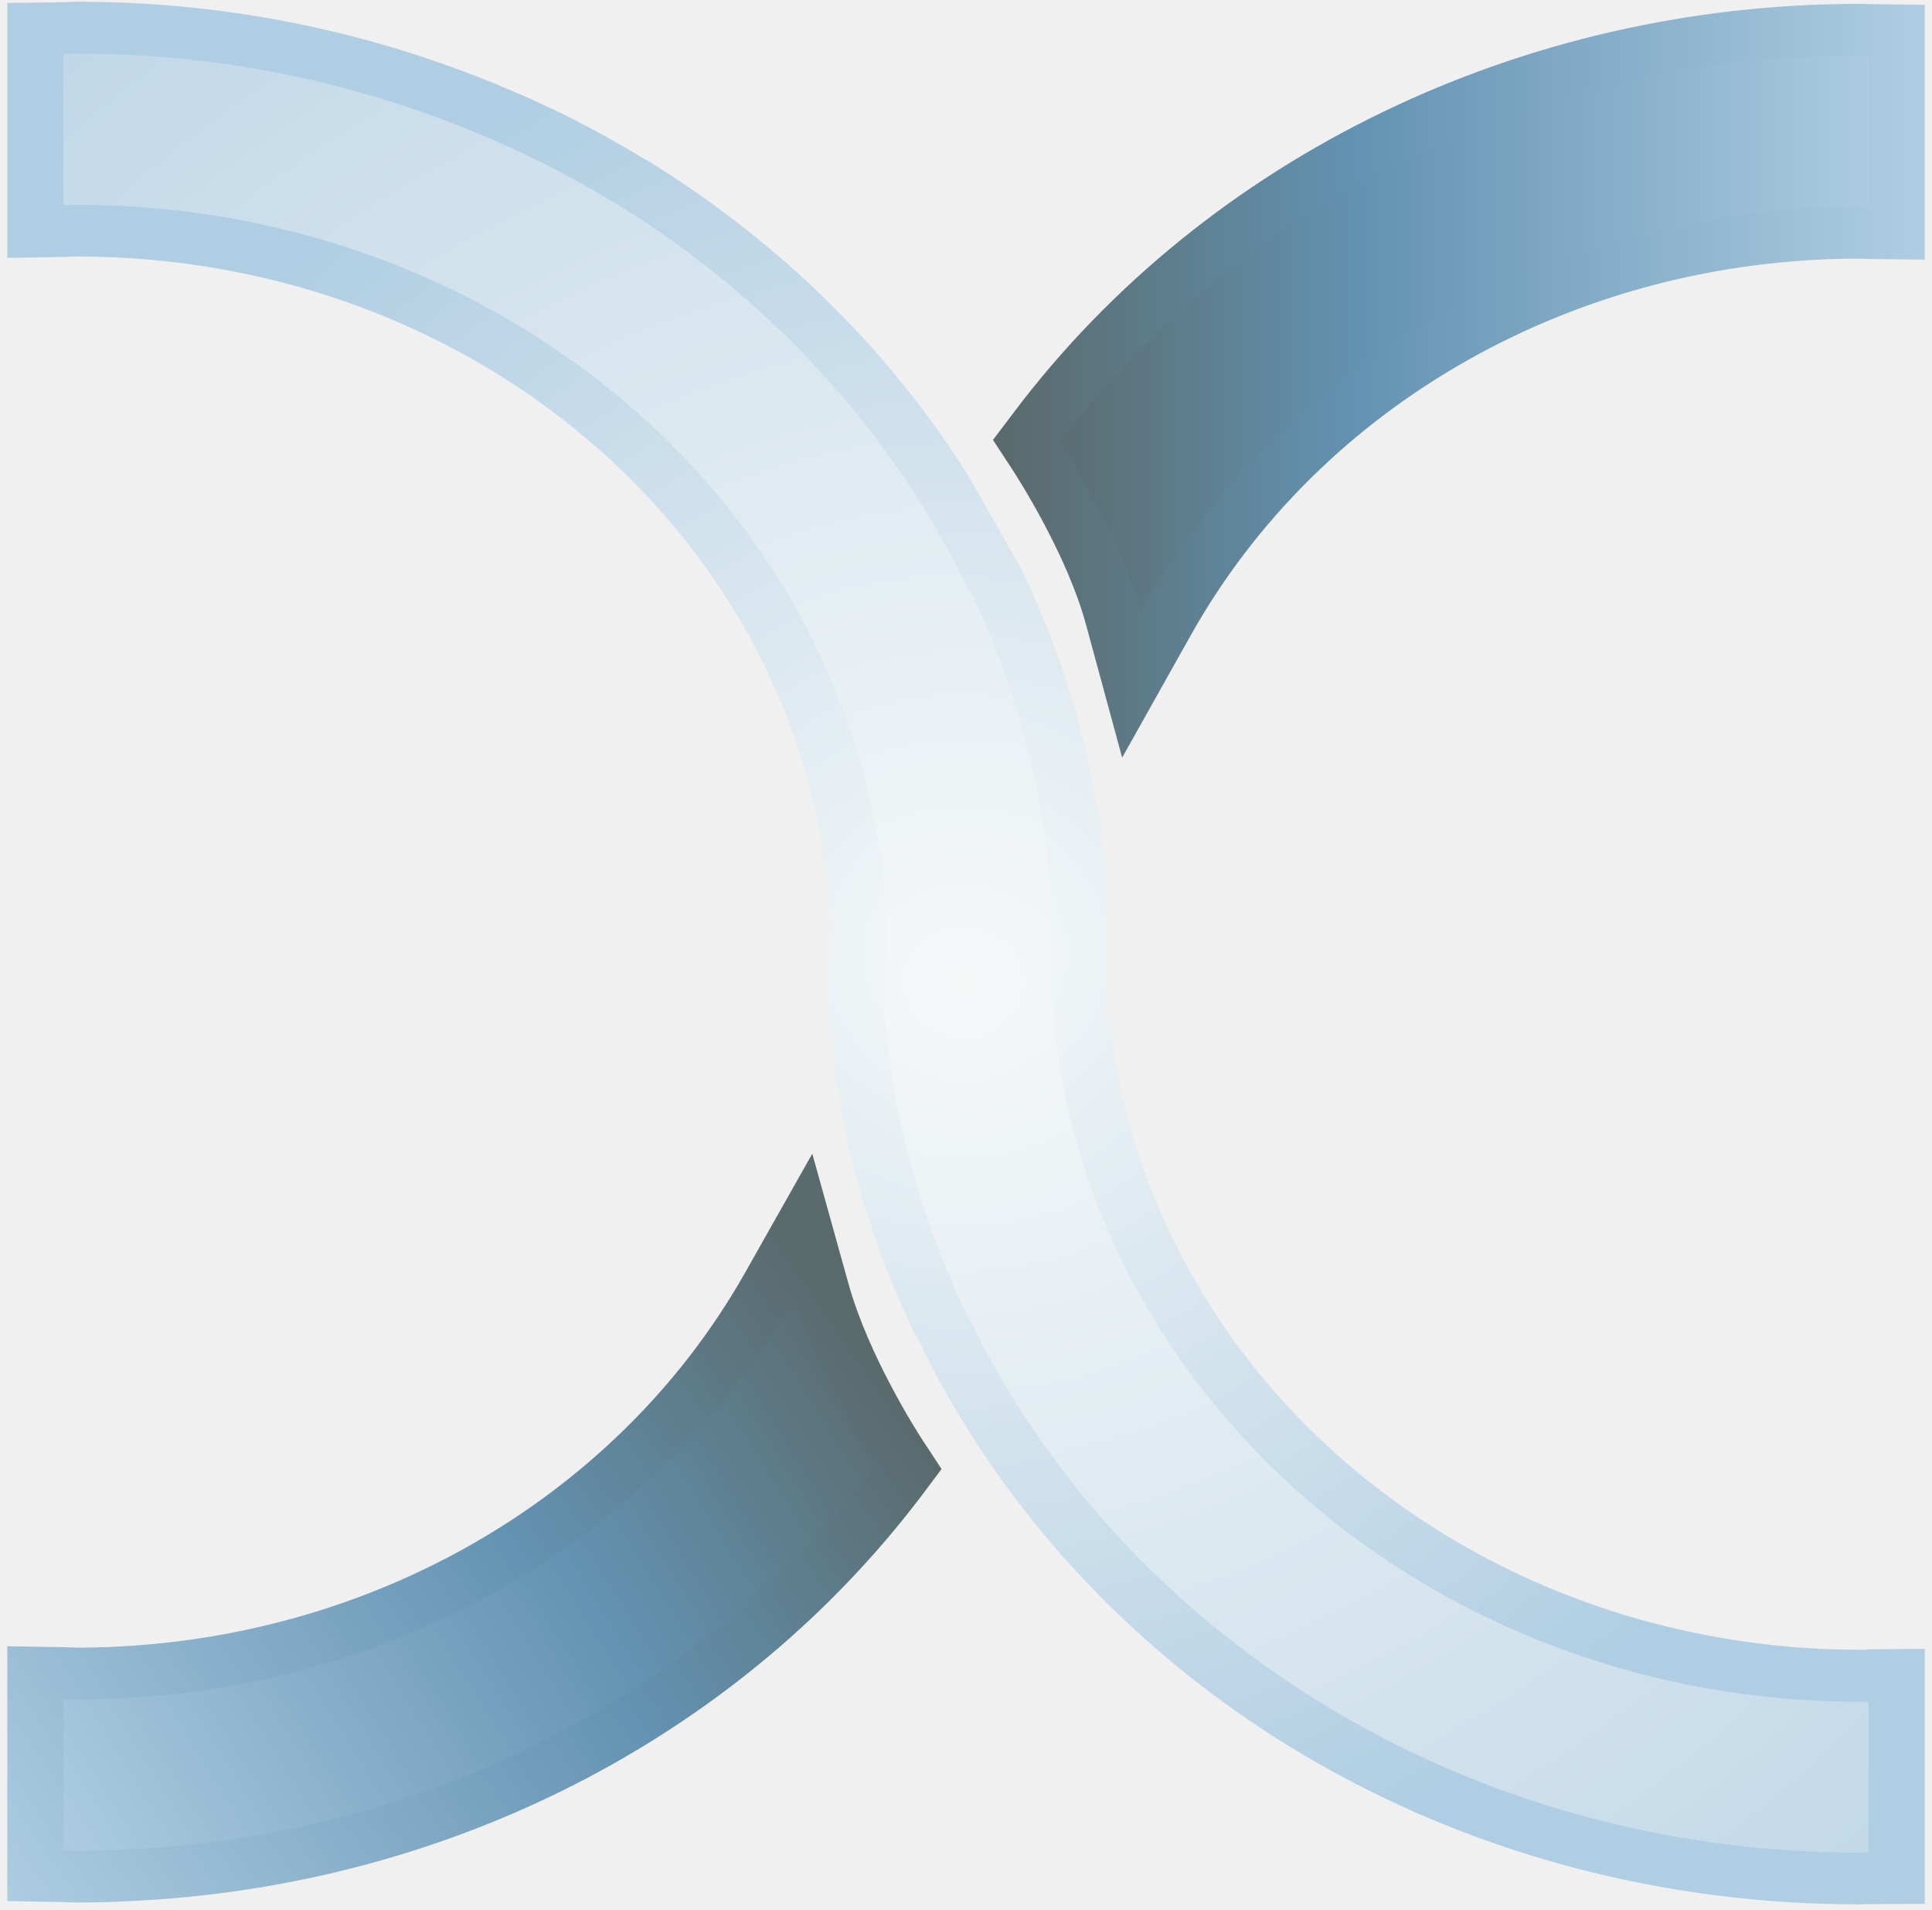
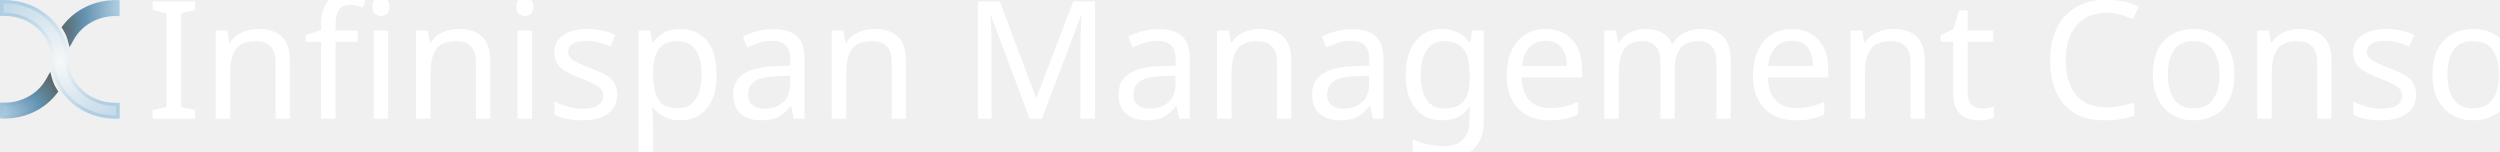
- <svg xmlns="http://www.w3.org/2000/svg" version="1.1" x="0px" y="0px" width="256px" height="253px" viewBox="-0.965 -0.231 256 253" enable-background="new -0.965 -0.231 256 253" xml:space="preserve">
-   <defs>
- </defs>
+ <svg xmlns="http://www.w3.org/2000/svg" xmlns:xlink="http://www.w3.org/1999/xlink" version="1.1" x="0px" y="0px" width="1104.591" height="67.037" viewBox="-0.965 -0.231 1104.591 67.037" enable-background="new -0.965 -0.231 256 253" xml:space="preserve" id="svg2">
+   <defs id="defs4">
+     <linearGradient xlink:href="#SVGID_1_" id="linearGradient3047" gradientUnits="userSpaceOnUse" x1="117.244" y1="178.568" x2="5.653" y2="248.049" />
+     <linearGradient xlink:href="#SVGID_2_" id="linearGradient3049" gradientUnits="userSpaceOnUse" x1="113.087" y1="175.367" x2="-1.142" y2="254.679" />
+     <linearGradient xlink:href="#SVGID_3_" id="linearGradient3051" gradientUnits="userSpaceOnUse" x1="135.069" y1="47.123" x2="250.358" y2="47.123" />
+     <linearGradient xlink:href="#SVGID_4_" id="linearGradient3053" gradientUnits="userSpaceOnUse" x1="130.611" y1="50.209" x2="254.083" y2="50.209" />
+     <radialGradient xlink:href="#SVGID_5_" id="radialGradient3055" gradientUnits="userSpaceOnUse" gradientTransform="matrix(2.9901,0,0,2.7606,-1085.284,327.5948)" cx="405.334" cy="-71.592" r="78.204" />
+     <radialGradient xlink:href="#SVGID_6_" id="radialGradient3057" gradientUnits="userSpaceOnUse" gradientTransform="matrix(16.0502,0,0,16.0502,-2063.026,-2178.142)" cx="136.451" cy="143.56" r="7.884" />
+   </defs>
  <linearGradient id="SVGID_1_" gradientUnits="userSpaceOnUse" x1="117.244" y1="178.568" x2="5.653" y2="248.049">
-     <stop offset="0.017" style="stop-color:#5A6B6E" />
-     <stop offset="0.39" style="stop-color:#6393B2" />
-     <stop offset="1" style="stop-color:#B0CEE3" />
+     <stop offset="0.017" style="stop-color:#5A6B6E" id="stop7" />
+     <stop offset="0.39" style="stop-color:#6393B2" id="stop9" />
+     <stop offset="1" style="stop-color:#B0CEE3" id="stop11" />
  </linearGradient>
-   <path fill="url(#SVGID_1_)" d="M9.353,248.378c-0.42,0-0.857-0.031-1.263-0.031l-0.716-0.031l-3.648-0.094v-3.336V224.87v-3.49  l3.772,0.062h0.873c0.328,0,0.655,0.031,0.982,0.031c38.611-0.062,73.715-19.766,91.641-51.441l4.474-7.918l2.416,8.666  c2.806,10.008,9.494,20.42,10.241,21.574l1.263,1.902l-1.402,1.84c-22.883,30.146-58.72,49.039-98.297,51.908h-0.452  C15.822,248.253,12.517,248.378,9.353,248.378L9.353,248.378z" />
  <linearGradient id="SVGID_2_" gradientUnits="userSpaceOnUse" x1="113.087" y1="175.367" x2="-1.142" y2="254.679">
-     <stop offset="0.017" style="stop-color:#5A6B6E" />
-     <stop offset="0.39" style="stop-color:#6393B2" />
-     <stop offset="1" style="stop-color:#B0CEE3" />
+     <stop offset="0.017" style="stop-color:#5A6B6E" id="stop16" />
+     <stop offset="0.39" style="stop-color:#6393B2" id="stop18" />
+     <stop offset="1" style="stop-color:#B0CEE3" id="stop20" />
  </linearGradient>
-   <path fill="url(#SVGID_2_)" d="M104.299,171.624c2.774,10.006,9.134,20.201,10.646,22.508  c-21.495,28.307-56.007,47.605-95.538,50.441c-0.171,0-0.374,0-0.561,0.031c-3.134,0.188-6.298,0.344-9.494,0.344  c-0.639,0-1.263-0.062-1.917-0.062V224.87c0.639,0,1.278,0.031,1.917,0.031C50.676,224.839,86.388,203.235,104.299,171.624   M106.668,152.606l-8.963,15.869c-17.287,30.488-51.144,49.506-88.368,49.566c-0.28,0-0.545-0.029-0.841-0.029  c-0.312,0-0.624,0-0.936-0.031L0,217.856v7.014v20.016v6.732l7.295,0.127c0.203,0,0.421,0.031,0.639,0.031  c0.468,0,0.936,0.031,1.418,0.031c3.227,0,6.594-0.125,10.039-0.375h0.078h0.093h0.218h0.031l0.171-0.031  c40.685-2.9,77.519-22.354,101.057-53.342l2.758-3.68l-2.479-3.771c-0.748-1.123-7.17-11.191-9.835-20.699L106.668,152.606  L106.668,152.606z" />
  <linearGradient id="SVGID_3_" gradientUnits="userSpaceOnUse" x1="135.069" y1="47.123" x2="250.358" y2="47.123">
-     <stop offset="0.017" style="stop-color:#5A6B6E" />
-     <stop offset="0.39" style="stop-color:#6393B2" />
-     <stop offset="1" style="stop-color:#B0CEE3" />
+     <stop offset="0.017" style="stop-color:#5A6B6E" id="stop25" />
+     <stop offset="0.39" style="stop-color:#6393B2" id="stop27" />
+     <stop offset="1" style="stop-color:#B0CEE3" id="stop29" />
  </linearGradient>
-   <path fill="url(#SVGID_3_)" d="M148.927,90.535l-2.369-8.854c-2.698-9.852-9.494-20.42-10.258-21.573l-1.231-1.917l1.371-1.824  C161.272,23.397,201.957,3.71,245.338,3.71c0.279,0,0.593,0.016,0.888,0.016l0.483,0.016l3.648,0.062v3.367v20.015v3.492  l-3.757-0.031l-0.624-0.031h-0.639c-38.814,0.046-74.026,19.921-91.891,51.861L148.927,90.535L148.927,90.535z" />
  <linearGradient id="SVGID_4_" gradientUnits="userSpaceOnUse" x1="130.611" y1="50.209" x2="254.083" y2="50.209">
-     <stop offset="0.017" style="stop-color:#5A6B6E" />
-     <stop offset="0.39" style="stop-color:#6393B2" />
-     <stop offset="1" style="stop-color:#B0CEE3" />
+     <stop offset="0.017" style="stop-color:#5A6B6E" id="stop34" />
+     <stop offset="0.39" style="stop-color:#6393B2" id="stop36" />
+     <stop offset="1" style="stop-color:#B0CEE3" id="stop38" />
  </linearGradient>
-   <path fill="url(#SVGID_4_)" d="M245.338,7.139c0.45,0,0.856,0.032,1.294,0.032v20.015c-0.422,0-0.844,0-1.294,0  c-41.526,0.047-77.379,21.854-95.196,53.716v-0.063c-2.759-10.147-9.493-20.747-10.662-22.509  C162.769,27.404,201.442,7.139,245.338,7.139 M245.338,0.281L245.338,0.281c-44.582,0-86.435,20.233-111.968,54.121l-2.76,3.647  l2.494,3.804c0.748,1.153,7.296,11.317,9.836,20.669l4.786,17.614l9.024-16.086c17.21-30.802,51.177-49.975,88.587-50.021  c0.155,0,0.279,0,0.45,0.016c0.235,0,0.515,0.031,0.766,0.031l7.528,0.093v-6.983V7.171V0.405l-7.326-0.094l-0.359-0.015  C246.024,0.281,245.696,0.281,245.338,0.281L245.338,0.281z" />
-   <radialGradient id="SVGID_5_" cx="405.334" cy="-71.592" r="78.204" gradientTransform="matrix(2.9901 0 0 2.7606 -1085.284 327.5948)" gradientUnits="userSpaceOnUse">
-     <stop offset="0" style="stop-color:#F6F8F8" />
-     <stop offset="1" style="stop-color:#B0CEE3" />
+   <radialGradient id="SVGID_5_" cx="405.334" cy="-71.592" r="78.204" gradientTransform="matrix(2.9901,0,0,2.7606,-1085.284,327.5948)" gradientUnits="userSpaceOnUse">
+     <stop offset="0" style="stop-color:#F6F8F8" id="stop43" />
+     <stop offset="1" style="stop-color:#B0CEE3" id="stop45" />
  </radialGradient>
-   <path fill="url(#SVGID_5_)" d="M245.338,248.628c-46.281,0-88.463-21.699-112.842-58.113c-3.21-4.77-6.063-9.758-8.464-14.809  c-0.031,0-0.156-0.248-0.25-0.498l0.063,0.312c-6.579-13.531-10.414-27.842-11.38-42.557l-0.015-0.217l0.015-0.203  c0.062-0.701,0.156-4.537,0.234-7.311l0.078-2.868c-1.995-51.44-47.434-91.937-103.441-92.03H8.417l-0.92,0.031l-3.772,0.062v-3.492  V6.921V3.555l3.648-0.063L8.09,3.461c0.437-0.016,0.842-0.032,1.247-0.032c17.615,0,34.823,3.211,51.145,9.509l1.605,0.639  l0.655,0.265c1.839,0.764,3.617,1.496,5.362,2.291c1.855,0.858,3.679,1.731,5.487,2.635c0.514,0.265,1.091,0.561,1.637,0.873  l0.935,0.499c1.949,1.06,3.851,2.136,5.721,3.258l1.091,0.639c21.137,13.062,37.66,31.238,47.839,52.625  c6.734,13.53,10.506,28.12,11.334,43.069v0.187v0.188c-0.062,0.92-0.062,10.957,0,11.925c0.717,10.754,3.366,21.199,7.87,31.082  c16.196,35.57,53.624,58.547,95.321,58.641h0.639h0.624l3.757-0.094v3.523v19.984v3.398l-3.648,0.031h-0.483  C245.931,248.628,245.618,248.628,245.338,248.628L245.338,248.628z" />
-   <radialGradient id="SVGID_6_" cx="136.451" cy="143.56" r="7.884" gradientTransform="matrix(16.0502 0 0 16.0502 -2063.026 -2178.142)" gradientUnits="userSpaceOnUse">
-     <stop offset="0" style="stop-color:#F6F8F8" />
-     <stop offset="1" style="stop-color:#B0CEE3" />
+   <radialGradient id="SVGID_6_" cx="136.451" cy="143.56" r="7.884" gradientTransform="matrix(16.0502,0,0,16.0502,-2063.026,-2178.142)" gradientUnits="userSpaceOnUse">
+     <stop offset="0" style="stop-color:#F6F8F8" id="stop50" />
+     <stop offset="1" style="stop-color:#B0CEE3" id="stop52" />
  </radialGradient>
-   <path fill="url(#SVGID_6_)" d="M9.353,6.875c17.63,0,34.387,3.32,49.694,9.244c0.764,0.28,1.497,0.592,2.229,0.873  c1.746,0.717,3.476,1.449,5.175,2.229c1.809,0.826,3.585,1.668,5.315,2.557c0.857,0.421,1.699,0.888,2.541,1.34  c1.871,1.014,3.741,2.074,5.549,3.165c0.374,0.202,0.733,0.405,1.123,0.654c20.264,12.533,36.506,30.241,46.436,51.113  c0.016-0.078,0.062-0.156,0.108-0.234c6.235,13,10.07,27.185,10.913,42.103c-0.062,0.842-0.062,11.427-0.031,12.267  c0.779,11.381,3.614,22.26,8.184,32.236c16.227,35.633,54.245,60.699,98.749,60.793c0.45,0,0.872-0.031,1.294-0.031v19.984  c-0.438,0-0.844,0.031-1.294,0.031c-46.344,0-86.965-22.602-109.678-56.492c-3.086-4.582-5.859-9.383-8.229-14.402  c-0.062-0.062-0.125-0.186-0.155-0.279c-0.016,0.031-0.031,0.062-0.031,0.062c-6.22-12.752-10.102-26.688-11.068-41.309  c0.078-1.061,0.281-9.072,0.312-10.319C114.431,69.366,67.324,26.967,9.353,26.905c-0.639,0-1.278,0.031-1.917,0.031V6.921  C8.09,6.921,8.713,6.875,9.353,6.875 M9.353,0C8.885,0,8.433,0.016,7.966,0.032C7.747,0.062,7.544,0.062,7.342,0.062L0,0.156v6.765  v20.015v6.999l7.591-0.125l0.888-0.046c0.281,0,0.577-0.016,0.889-0.016c53.872,0.093,97.643,39.047,99.685,88.742  c-0.016,0.498-0.046,1.464-0.078,2.603c-0.062,2.292-0.156,6.531-0.219,7.217l-0.015,0.422l0.015,0.451  c0.998,15.152,4.957,29.867,11.707,43.74c-0.093-0.188-0.14-0.438-0.203-0.623c0.156,0.436,0.327,0.777,0.5,1.029  c2.431,5.111,5.331,10.131,8.573,14.994c25.08,37.379,68.446,59.732,116.006,59.732c0.342,0,0.686,0,1.027-0.031h0.344l7.373-0.031  v-6.826v-19.984V218.2l-7.528,0.062c-0.251,0.062-0.53,0.062-0.766,0.062c-0.171,0-0.295,0-0.45,0  c-40.187-0.062-76.272-22.26-91.891-56.553c-4.35-9.508-6.905-19.611-7.606-30.008c-0.049-1.014-0.049-10.428,0-11.489l0.031-0.311  l-0.031-0.406c-0.827-15.37-4.724-30.365-11.536-44.519l-7.014-12.315c-10.398-16.554-24.786-30.739-42.182-41.51  c-0.452-0.265-0.827-0.483-1.2-0.686c-1.762-1.076-3.679-2.167-5.83-3.336l-0.873-0.467c-0.624-0.328-1.247-0.67-1.87-0.982  c-1.996-1.029-4.022-1.964-5.549-2.666c-1.621-0.733-3.289-1.434-5.472-2.354l-0.67-0.25c-0.577-0.25-1.185-0.467-1.793-0.717  C45.142,3.305,27.466,0,9.353,0L9.353,0z" />
+   <g id="g3039" transform="matrix(0.2080939,0,0,0.2080939,-0.9650139,-0.231)">
+     <path id="path13" d="m 9.353,248.378 c -0.42,0 -0.857,-0.031 -1.263,-0.031 l -0.716,-0.031 -3.648,-0.094 v -3.336 -20.016 -3.49 l 3.772,0.062 h 0.873 c 0.328,0 0.655,0.031 0.982,0.031 38.611,-0.062 73.715,-19.766 91.641,-51.441 l 4.474,-7.918 2.416,8.666 c 2.806,10.008 9.494,20.42 10.241,21.574 l 1.263,1.902 -1.402,1.84 c -22.883,30.146 -58.72,49.039 -98.297,51.908 h -0.452 c -3.415,0.249 -6.72,0.374 -9.884,0.374 l 0,0 z" style="fill:url(#linearGradient3047)" />
+     <path id="path22" d="m 104.299,171.624 c 2.774,10.006 9.134,20.201 10.646,22.508 -21.495,28.307 -56.007,47.605 -95.538,50.441 -0.171,0 -0.374,0 -0.561,0.031 -3.134,0.188 -6.298,0.344 -9.494,0.344 -0.639,0 -1.263,-0.062 -1.917,-0.062 V 224.87 c 0.639,0 1.278,0.031 1.917,0.031 41.324,-0.062 77.036,-21.666 94.947,-53.277 m 2.369,-19.018 -8.963,15.869 c -17.287,30.488 -51.144,49.506 -88.368,49.566 -0.28,0 -0.545,-0.029 -0.841,-0.029 -0.312,0 -0.624,0 -0.936,-0.031 L 0,217.856 v 7.014 20.016 6.732 l 7.295,0.127 c 0.203,0 0.421,0.031 0.639,0.031 0.468,0 0.936,0.031 1.418,0.031 3.227,0 6.594,-0.125 10.039,-0.375 h 0.078 0.093 0.218 0.031 l 0.171,-0.031 c 40.685,-2.9 77.519,-22.354 101.057,-53.342 l 2.758,-3.68 -2.479,-3.771 c -0.748,-1.123 -7.17,-11.191 -9.835,-20.699 l -4.815,-17.303 0,0 z" style="fill:url(#linearGradient3049)" />
+     <path id="path31" d="m 148.927,90.535 -2.369,-8.854 C 143.86,71.829 137.064,61.261 136.3,60.108 l -1.231,-1.917 1.371,-1.824 C 161.272,23.397 201.957,3.71 245.338,3.71 c 0.279,0 0.593,0.016 0.888,0.016 l 0.483,0.016 3.648,0.062 v 3.367 20.015 3.492 l -3.757,-0.031 -0.624,-0.031 h -0.639 c -38.814,0.046 -74.026,19.921 -91.891,51.861 l -4.519,8.058 0,0 z" style="fill:url(#linearGradient3051)" />
+     <path id="path40" d="m 245.338,7.139 c 0.45,0 0.856,0.032 1.294,0.032 v 20.015 c -0.422,0 -0.844,0 -1.294,0 -41.526,0.047 -77.379,21.854 -95.196,53.716 V 80.839 C 147.383,70.692 140.649,60.092 139.48,58.33 162.769,27.404 201.442,7.139 245.338,7.139 m 0,-6.858 0,0 c -44.582,0 -86.435,20.233 -111.968,54.121 l -2.76,3.647 2.494,3.804 c 0.748,1.153 7.296,11.317 9.836,20.669 l 4.786,17.614 9.024,-16.086 c 17.21,-30.802 51.177,-49.975 88.587,-50.021 0.155,0 0.279,0 0.45,0.016 0.235,0 0.515,0.031 0.766,0.031 l 7.528,0.093 V 27.186 7.171 0.405 l -7.326,-0.094 -0.359,-0.015 c -0.372,-0.015 -0.7,-0.015 -1.058,-0.015 l 0,0 z" style="fill:url(#linearGradient3053)" />
+     <path id="path47" d="m 245.338,248.628 c -46.281,0 -88.463,-21.699 -112.842,-58.113 -3.21,-4.77 -6.063,-9.758 -8.464,-14.809 -0.031,0 -0.156,-0.248 -0.25,-0.498 l 0.063,0.312 c -6.579,-13.531 -10.414,-27.842 -11.38,-42.557 l -0.015,-0.217 0.015,-0.203 c 0.062,-0.701 0.156,-4.537 0.234,-7.311 l 0.078,-2.868 C 110.782,70.924 65.343,30.427 9.336,30.334 H 8.417 l -0.92,0.031 -3.772,0.062 V 26.935 6.921 3.555 L 7.373,3.492 8.09,3.461 C 8.527,3.445 8.932,3.429 9.337,3.429 c 17.615,0 34.823,3.211 51.145,9.509 l 1.605,0.639 0.655,0.265 c 1.839,0.764 3.617,1.496 5.362,2.291 1.855,0.858 3.679,1.731 5.487,2.635 0.514,0.265 1.091,0.561 1.637,0.873 l 0.935,0.499 c 1.949,1.06 3.851,2.136 5.721,3.258 l 1.091,0.639 c 21.137,13.062 37.66,31.238 47.839,52.625 6.734,13.53 10.506,28.12 11.334,43.069 v 0.187 0.188 c -0.062,0.92 -0.062,10.957 0,11.925 0.717,10.754 3.366,21.199 7.87,31.082 16.196,35.57 53.624,58.547 95.321,58.641 h 0.639 0.624 l 3.757,-0.094 v 3.523 19.984 3.398 l -3.648,0.031 h -0.483 c -0.297,0.032 -0.61,0.032 -0.89,0.032 l 0,0 z" style="fill:url(#radialGradient3055)" />
+     <path id="path54" d="m 9.353,6.875 c 17.63,0 34.387,3.32 49.694,9.244 0.764,0.28 1.497,0.592 2.229,0.873 1.746,0.717 3.476,1.449 5.175,2.229 1.809,0.826 3.585,1.668 5.315,2.557 0.857,0.421 1.699,0.888 2.541,1.34 1.871,1.014 3.741,2.074 5.549,3.165 0.374,0.202 0.733,0.405 1.123,0.654 20.264,12.533 36.506,30.241 46.436,51.113 0.016,-0.078 0.062,-0.156 0.108,-0.234 6.235,13 10.07,27.185 10.913,42.103 -0.062,0.842 -0.062,11.427 -0.031,12.267 0.779,11.381 3.614,22.26 8.184,32.236 16.227,35.633 54.245,60.699 98.749,60.793 0.45,0 0.872,-0.031 1.294,-0.031 v 19.984 c -0.438,0 -0.844,0.031 -1.294,0.031 -46.344,0 -86.965,-22.602 -109.678,-56.492 -3.086,-4.582 -5.859,-9.383 -8.229,-14.402 -0.062,-0.062 -0.125,-0.186 -0.155,-0.279 -0.016,0.031 -0.031,0.062 -0.031,0.062 -6.22,-12.752 -10.102,-26.688 -11.068,-41.309 0.078,-1.061 0.281,-9.072 0.312,-10.319 C 114.431,69.366 67.324,26.967 9.353,26.905 c -0.639,0 -1.278,0.031 -1.917,0.031 V 6.921 c 0.654,0 1.277,-0.046 1.917,-0.046 M 9.353,0 C 8.885,0 8.433,0.016 7.966,0.032 7.747,0.062 7.544,0.062 7.342,0.062 L 0,0.156 v 6.765 20.015 6.999 L 7.591,33.81 8.479,33.764 c 0.281,0 0.577,-0.016 0.889,-0.016 53.872,0.093 97.643,39.047 99.685,88.742 -0.016,0.498 -0.046,1.464 -0.078,2.603 -0.062,2.292 -0.156,6.531 -0.219,7.217 l -0.015,0.422 0.015,0.451 c 0.998,15.152 4.957,29.867 11.707,43.74 -0.093,-0.188 -0.14,-0.438 -0.203,-0.623 0.156,0.436 0.327,0.777 0.5,1.029 2.431,5.111 5.331,10.131 8.573,14.994 25.08,37.379 68.446,59.732 116.006,59.732 0.342,0 0.686,0 1.027,-0.031 h 0.344 l 7.373,-0.031 v -6.826 -19.984 -6.983 l -7.528,0.062 c -0.251,0.062 -0.53,0.062 -0.766,0.062 -0.171,0 -0.295,0 -0.45,0 -40.187,-0.062 -76.272,-22.26 -91.891,-56.553 -4.35,-9.508 -6.905,-19.611 -7.606,-30.008 -0.049,-1.014 -0.049,-10.428 0,-11.489 l 0.031,-0.311 -0.031,-0.406 c -0.827,-15.37 -4.724,-30.365 -11.536,-44.519 L 127.292,62.723 C 116.894,46.169 102.506,31.984 85.11,21.213 84.658,20.948 84.283,20.73 83.91,20.527 82.148,19.451 80.231,18.36 78.08,17.191 l -0.873,-0.467 c -0.624,-0.328 -1.247,-0.67 -1.87,-0.982 -1.996,-1.029 -4.022,-1.964 -5.549,-2.666 -1.621,-0.733 -3.289,-1.434 -5.472,-2.354 l -0.67,-0.25 C 63.069,10.222 62.461,10.005 61.853,9.755 45.142,3.305 27.466,0 9.353,0 l 0,0 z" style="fill:url(#radialGradient3057)" />
+   </g>
+   <text xml:space="preserve" style="font-size:20.158px;font-style:normal;font-variant:normal;font-weight:normal;font-stretch:normal;line-height:125%;letter-spacing:0px;word-spacing:0px;fill:#000000;fill-opacity:1;stroke:none;font-family:Overpass;-inkscape-font-specification:Overpass" x="63.544" y="52.207" id="text3035">
+     <tspan id="tspan3037" x="63.544" y="52.207" style="font-size:72.57px;fill:#ffffff">Infinispan Management Console</tspan>
+   </text>
</svg>
